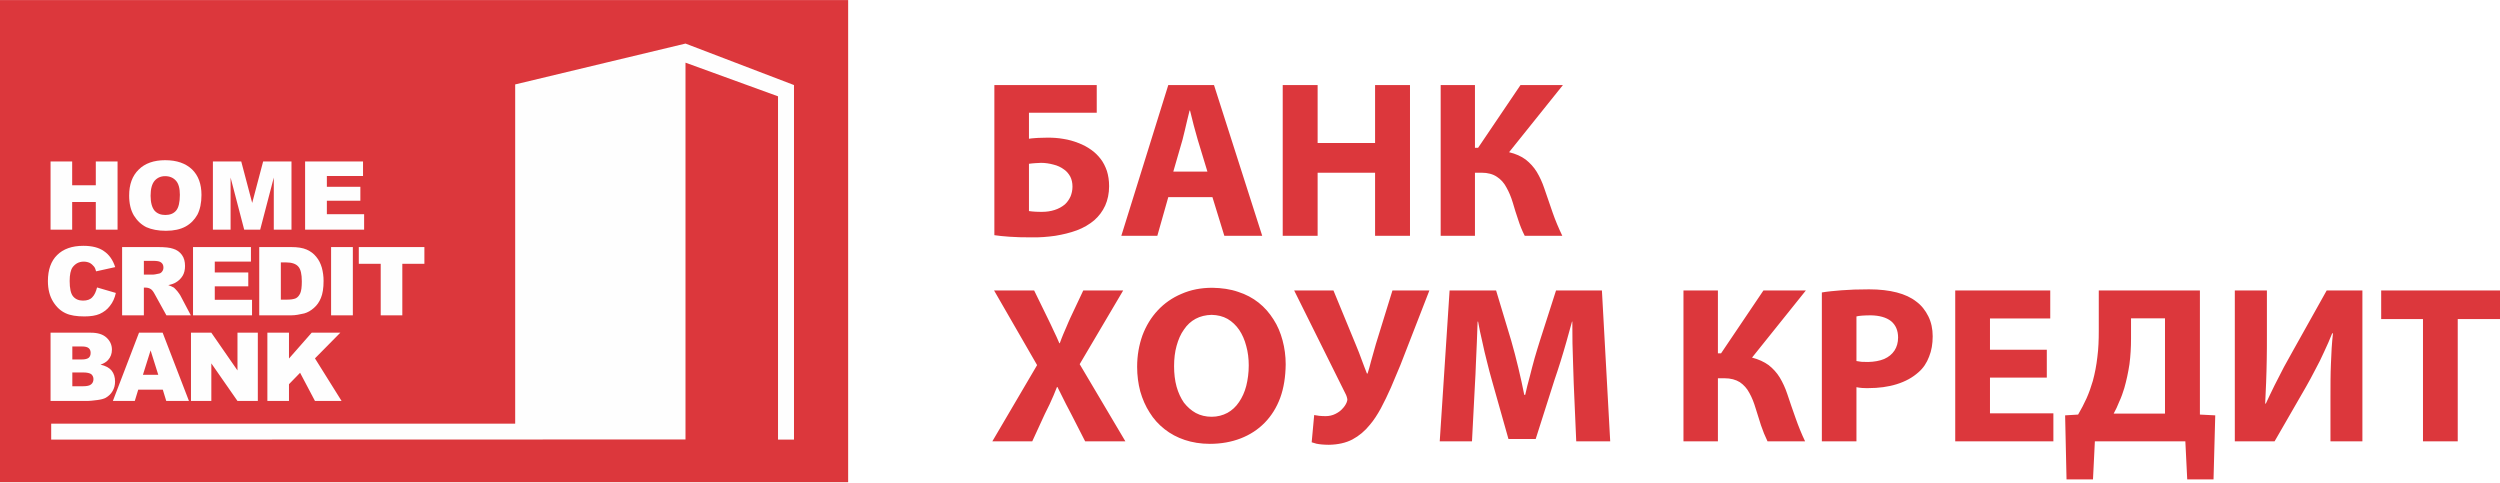
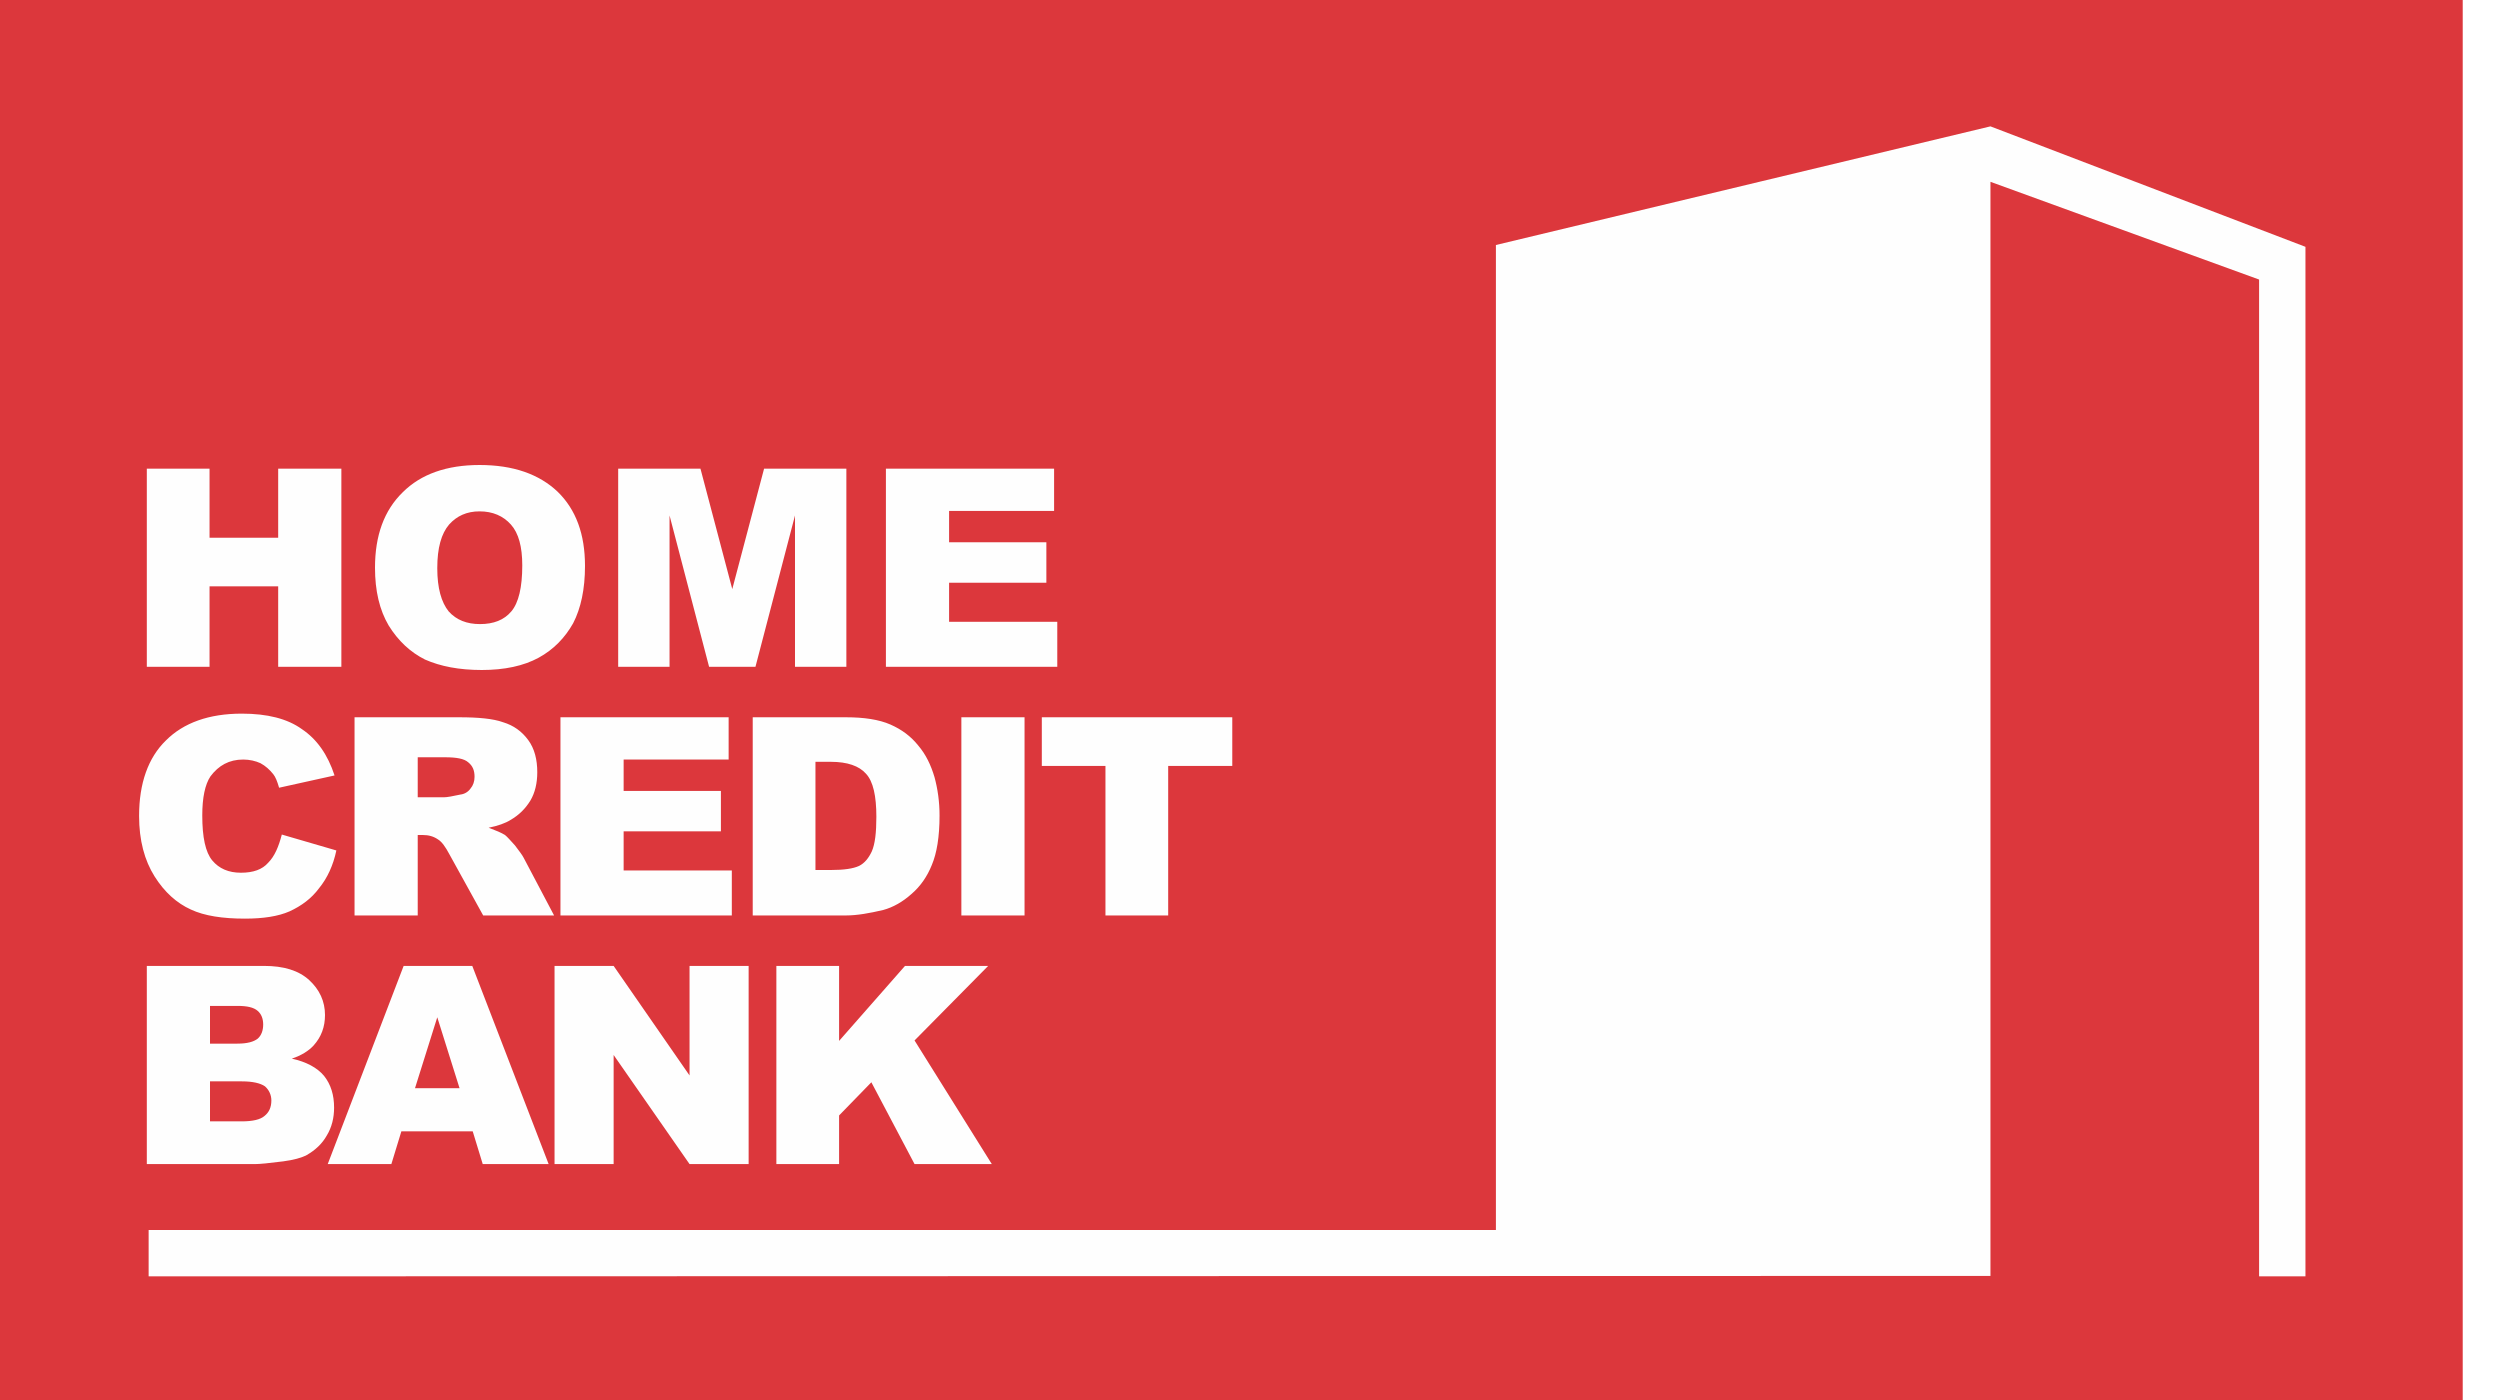
- <svg xmlns="http://www.w3.org/2000/svg" xml:space="preserve" width="317.509mm" height="61.247mm" version="1.1" style="shape-rendering:geometricPrecision; text-rendering:geometricPrecision; image-rendering:optimizeQuality; fill-rule:evenodd; clip-rule:evenodd" viewBox="0 0 15970 3080">
+ <svg xmlns="http://www.w3.org/2000/svg" xml:space="preserve" version="1.1" style="shape-rendering:geometricPrecision; text-rendering:geometricPrecision; image-rendering:optimizeQuality; fill-rule:evenodd; clip-rule:evenodd" viewBox="0 0 5500 3080">
  <defs>
    <style type="text/css">
   
    .fil0 {fill:#FEFEFE}
    .fil1 {fill:#DC373C}
   
  </style>
  </defs>
  <g id="Слой_x0020_1">
    <polygon class="fil0" points="0,0 5418,0 5418,3080 0,3080 " />
    <path class="fil1" d="M0 3080l5418 0 0 -3080 -5418 0 0 3080zm5072 -272l-102 0 0 -2193 -591 -215 0 2407 -4052 1 0 -102 2964 0 0 -2167 1088 -261 693 265 0 2265z" />
    <path class="fil0" d="M1949 1031l370 0 0 93 -231 0 0 69 214 0 0 89 -214 0 0 86 238 0 0 99 -377 0 0 -436zm-589 0l181 0 70 265 70 -265 181 0 0 436 -113 0 0 -333 -87 333 -102 0 -87 -333 0 333 -113 0 0 -436zm-398 219c0,44 9,75 25,95 17,19 40,28 69,28 30,0 53,-9 69,-28 16,-19 24,-53 24,-101 0,-41 -8,-71 -25,-90 -17,-19 -40,-29 -69,-29 -28,0 -50,10 -67,29 -17,20 -26,51 -26,96zm-137 -1c0,-71 20,-126 61,-166 40,-40 97,-60 169,-60 74,0 131,20 172,59 40,39 60,93 60,163 0,51 -9,93 -26,126 -18,32 -43,58 -76,76 -33,18 -75,27 -125,27 -50,0 -91,-8 -125,-23 -32,-16 -59,-41 -80,-75 -20,-34 -30,-76 -30,-127zm1467 329l419 0 0 107 -141 0 0 329 -138 0 0 -329 -140 0 0 -107zm-177 0l139 0 0 436 -139 0 0 -436zm-321 98l0 238 34 0c29,0 49,-3 62,-9 12,-6 21,-17 28,-32 7,-16 10,-41 10,-76 0,-46 -7,-78 -23,-95 -15,-17 -41,-26 -77,-26l-34 0zm-138 -98l205 0c40,0 73,5 98,16 25,11 45,26 61,46 17,20 28,43 36,70 7,26 11,54 11,84 0,47 -6,83 -17,109 -10,25 -25,47 -45,64 -19,17 -40,29 -62,35 -30,7 -57,12 -82,12l-205 0 0 -436zm-423 0l370 0 0 93 -231 0 0 69 214 0 0 89 -214 0 0 86 238 0 0 99 -377 0 0 -436zm-314 176l58 0c6,0 18,-2 36,-6 9,-1 17,-6 22,-13 6,-7 9,-16 9,-26 0,-14 -4,-24 -14,-32 -9,-8 -26,-11 -51,-11l-60 0 0 88zm-139 260l0 -436 230 0c42,0 75,3 97,11 23,7 41,20 55,39 14,19 20,43 20,71 0,24 -5,45 -15,62 -11,18 -25,32 -44,43 -11,7 -28,13 -48,17 16,6 28,11 36,16 5,4 12,12 22,23 9,12 16,21 19,27l67 127 -156 0 -74 -134c-9,-17 -17,-28 -25,-33 -10,-7 -21,-10 -34,-10l-11 0 0 177 -139 0zm-160 -178l120 35c-7,33 -20,61 -38,83 -17,23 -39,39 -65,51 -25,11 -58,16 -98,16 -49,0 -89,-6 -119,-20 -31,-14 -58,-38 -80,-73 -22,-35 -34,-79 -34,-133 0,-72 20,-128 59,-166 39,-39 95,-59 167,-59 56,0 100,11 132,34 33,22 57,56 72,102l-122 27c-4,-14 -8,-24 -13,-30 -8,-10 -17,-18 -28,-24 -11,-5 -24,-8 -38,-8 -31,0 -54,13 -72,37 -12,18 -18,47 -18,86 0,48 7,81 22,99 15,18 36,27 63,27 27,0 47,-7 60,-22 14,-14 23,-35 30,-62zm1088 289l138 0 0 165 145 -165 183 0 -162 164 170 272 -170 0 -95 -180 -71 73 0 107 -138 0 0 -436zm-488 0l130 0 167 241 0 -241 130 0 0 436 -130 0 -167 -240 0 240 -130 0 0 -436zm-209 269l-49 -156 -49 156 98 0zm29 95l-157 0 -22 72 -140 0 167 -436 151 0 168 436 -145 0 -22 -72zm-578 -22l70 0c24,0 41,-4 50,-12 10,-8 15,-19 15,-34 0,-12 -5,-23 -14,-31 -10,-7 -27,-11 -51,-11l-70 0 0 88zm0 -171l60 0c22,0 36,-4 45,-11 8,-7 12,-18 12,-31 0,-13 -4,-23 -12,-30 -9,-8 -24,-11 -44,-11l-61 0 0 83zm-139 -171l258 0c43,0 76,10 99,31 23,21 35,47 35,77 0,26 -8,48 -25,67 -11,12 -27,22 -48,29 32,7 56,20 71,38 15,19 22,42 22,70 0,22 -5,43 -16,61 -10,18 -25,32 -44,43 -11,6 -29,11 -52,14 -31,4 -52,6 -62,6l-238 0 0 -436zm0 -1094l138 0 0 152 151 0 0 -152 139 0 0 436 -139 0 0 -177 -151 0 0 177 -138 0 0 -436z" />
    <path class="fil1" d="M15478 2819l222 0 0 -781 270 0 0 -183 -759 0 0 183 267 0 0 781zm-1202 -964l0 964 254 0 200 -347c20,-34 39,-71 59,-109 21,-38 40,-77 58,-117 19,-40 36,-79 51,-117l5 0c-7,62 -11,127 -13,194 -3,67 -3,138 -3,212l0 284 204 0 0 -964 -228 0 -212 379c-20,35 -40,72 -61,110 -20,39 -40,78 -60,117 -20,40 -38,79 -56,117l-4 0c2,-43 4,-89 6,-136 2,-48 3,-97 4,-148 1,-50 1,-101 1,-153l0 -286 -205 0zm-663 178l217 0 0 609 -328 0c13,-23 25,-49 36,-77 13,-27 23,-57 32,-86 14,-49 25,-100 33,-153 7,-54 10,-108 10,-164l0 -129zm-206 -178l0 258c0,58 -2,114 -9,167 -6,54 -16,105 -29,153 -11,38 -24,75 -40,111 -16,35 -34,70 -54,104l-83 5 9 409 169 0 12 -243 578 0 12 243 168 0 11 -409 -98 -5 0 -793 -646 0zm-332 379l-363 0 0 -200 385 0 0 -179 -607 0 0 964 627 0 0 -179 -405 0 0 -228 363 0 0 -178zm-1216 -213c8,-2 20,-4 35,-5 15,-1 34,-2 56,-2 56,1 99,13 130,37 30,25 45,60 45,105 0,32 -8,60 -23,83 -16,24 -37,41 -66,54 -29,12 -63,18 -102,19 -17,0 -31,-1 -43,-1 -12,-2 -23,-3 -32,-5l0 -285zm-221 798l221 0 0 -346c10,2 22,4 35,5 13,1 27,1 41,1 66,0 127,-8 181,-25 55,-17 101,-42 140,-77 30,-26 52,-59 67,-99 16,-39 23,-82 23,-130 0,-47 -9,-90 -28,-128 -19,-38 -44,-70 -77,-94 -33,-26 -74,-45 -124,-58 -50,-13 -109,-20 -177,-20 -68,0 -127,2 -176,6 -50,4 -92,8 -126,14l0 951zm-884 -964l0 964 220 0 0 -403 42 0c40,0 72,9 98,25 25,17 46,40 61,69 16,28 29,61 40,98 11,35 23,72 34,108 12,36 26,70 42,103l240 0c-23,-48 -43,-98 -61,-149 -18,-51 -36,-102 -53,-154 -13,-39 -29,-73 -48,-105 -19,-31 -43,-57 -71,-79 -29,-21 -64,-37 -106,-48l344 -429 -271 0 -271 402 -20 0 0 -402 -220 0zm-685 964l217 0 -53 -964 -293 0 -103 321c-11,36 -23,73 -34,112 -11,39 -21,79 -31,118 -11,40 -21,78 -29,116l-6 0c-11,-57 -24,-114 -38,-173 -14,-59 -29,-116 -45,-172l-97 -322 -297 0 -63 964 206 0 19 -366c3,-40 4,-83 6,-128 2,-45 4,-90 6,-136 2,-46 3,-91 5,-135l3 0c7,42 17,85 27,129 9,43 19,86 30,128 10,42 21,82 32,121l105 372 174 0 120 -377c13,-38 26,-77 39,-119 13,-42 26,-85 38,-128 12,-42 23,-85 35,-126l2 0c0,47 1,93 1,139 2,46 3,91 4,134 1,43 3,85 4,123l16 369zm-1802 -964l332 668c3,8 6,16 7,23 2,7 0,15 -3,23 -6,15 -15,29 -28,42 -12,14 -27,24 -45,33 -18,9 -39,14 -62,14 -15,0 -30,-1 -41,-2 -12,-2 -22,-3 -32,-5l-16 174c10,3 20,6 30,9 10,2 23,4 35,5 13,1 28,2 45,2 58,-1 108,-12 150,-34 43,-23 80,-54 112,-94 25,-29 48,-65 70,-105 22,-41 43,-85 64,-132 20,-47 41,-96 61,-145l185 -476 -236 0 -106 343c-12,42 -22,78 -31,110 -8,31 -15,58 -22,78l-4 0c-11,-29 -23,-58 -34,-89 -10,-29 -23,-61 -37,-95l-143 -347 -251 0zm-527 156c38,1 72,9 102,26 29,17 54,41 74,70 20,30 35,64 45,103 11,39 16,81 16,124 0,47 -6,91 -16,131 -10,39 -26,74 -46,103 -20,30 -45,53 -74,69 -30,16 -64,25 -101,25 -37,0 -71,-8 -101,-24 -29,-16 -54,-38 -76,-66 -20,-29 -36,-63 -47,-102 -11,-40 -16,-84 -16,-131 0,-47 5,-91 16,-130 11,-40 26,-75 47,-104 20,-30 45,-53 75,-69 30,-16 64,-24 102,-25zm4 -173c-73,0 -138,13 -197,39 -59,25 -109,60 -151,105 -43,46 -75,99 -98,160 -22,62 -34,128 -34,201 0,55 7,108 20,157 14,49 34,95 60,135 25,41 57,76 95,106 38,30 81,53 129,69 48,16 102,25 160,25 73,0 139,-12 198,-35 59,-23 110,-56 153,-100 43,-44 76,-97 99,-159 23,-63 34,-134 35,-214 0,-53 -7,-105 -20,-153 -13,-49 -32,-94 -58,-134 -26,-41 -57,-77 -95,-107 -38,-30 -81,-53 -131,-69 -49,-17 -104,-25 -165,-26zm-555 981l-292 -493 278 -471 -255 0 -83 176c-9,19 -16,37 -23,53 -8,17 -15,34 -22,51 -7,18 -15,36 -22,57l-3 0c-12,-27 -23,-54 -36,-79 -11,-25 -25,-53 -39,-82l-86 -176 -256 0 275 477 -286 487 255 0 80 -174c11,-23 21,-43 31,-63 8,-19 17,-38 25,-56 8,-18 15,-36 22,-54l3 0c9,18 18,36 27,54 9,18 18,37 28,56 10,20 21,40 33,63l89 174 257 0zm2014 -2276l0 963 219 0 0 -403 43 0c39,0 72,9 97,26 25,16 46,39 61,68 16,28 30,61 41,98 10,36 22,72 34,108 11,35 25,70 42,103l240 0c-23,-48 -44,-97 -62,-149 -18,-51 -35,-102 -53,-154 -13,-39 -29,-73 -48,-105 -19,-31 -43,-57 -71,-79 -28,-21 -64,-37 -106,-47l344 -429 -271 0 -271 401 -20 0 0 -401 -219 0zm-1009 0l0 963 223 0 0 -403 367 0 0 403 223 0 0 -963 -223 0 0 370 -367 0 0 -370 -223 0zm-699 553l59 -204c5,-19 10,-39 15,-61 5,-21 10,-43 15,-64 5,-22 10,-42 15,-61l3 0c5,19 10,39 15,60 5,22 11,43 17,65 6,21 12,41 17,61l62 204 -218 0zm250 163l76 247 242 0 -308 -963 -292 0 -300 963 230 0 70 -247 282 0zm-1172 -213c13,-2 26,-3 39,-4 13,-1 26,-2 38,-2 27,0 53,4 79,11 26,6 49,17 69,32 17,12 29,27 39,45 9,18 14,39 14,64 0,23 -5,45 -13,64 -9,19 -20,35 -35,49 -19,16 -41,28 -66,36 -25,8 -52,12 -79,12 -16,0 -30,0 -45,-1 -14,-1 -28,-2 -40,-4l0 -302zm-221 -503l0 959c25,4 57,7 97,10 39,3 87,4 141,4 51,1 101,-3 151,-10 48,-8 95,-19 138,-35 43,-16 80,-38 112,-65 29,-26 52,-56 69,-93 16,-36 25,-78 25,-124 0,-36 -5,-68 -14,-97 -10,-29 -23,-55 -40,-77 -17,-22 -37,-42 -60,-58 -25,-18 -53,-33 -83,-44 -30,-12 -62,-21 -95,-26 -33,-6 -67,-8 -100,-8 -13,0 -26,0 -41,1 -14,0 -28,1 -42,2 -13,1 -26,2 -37,4l0 -166 433 0 0 -177 -654 0z" />
  </g>
</svg>
